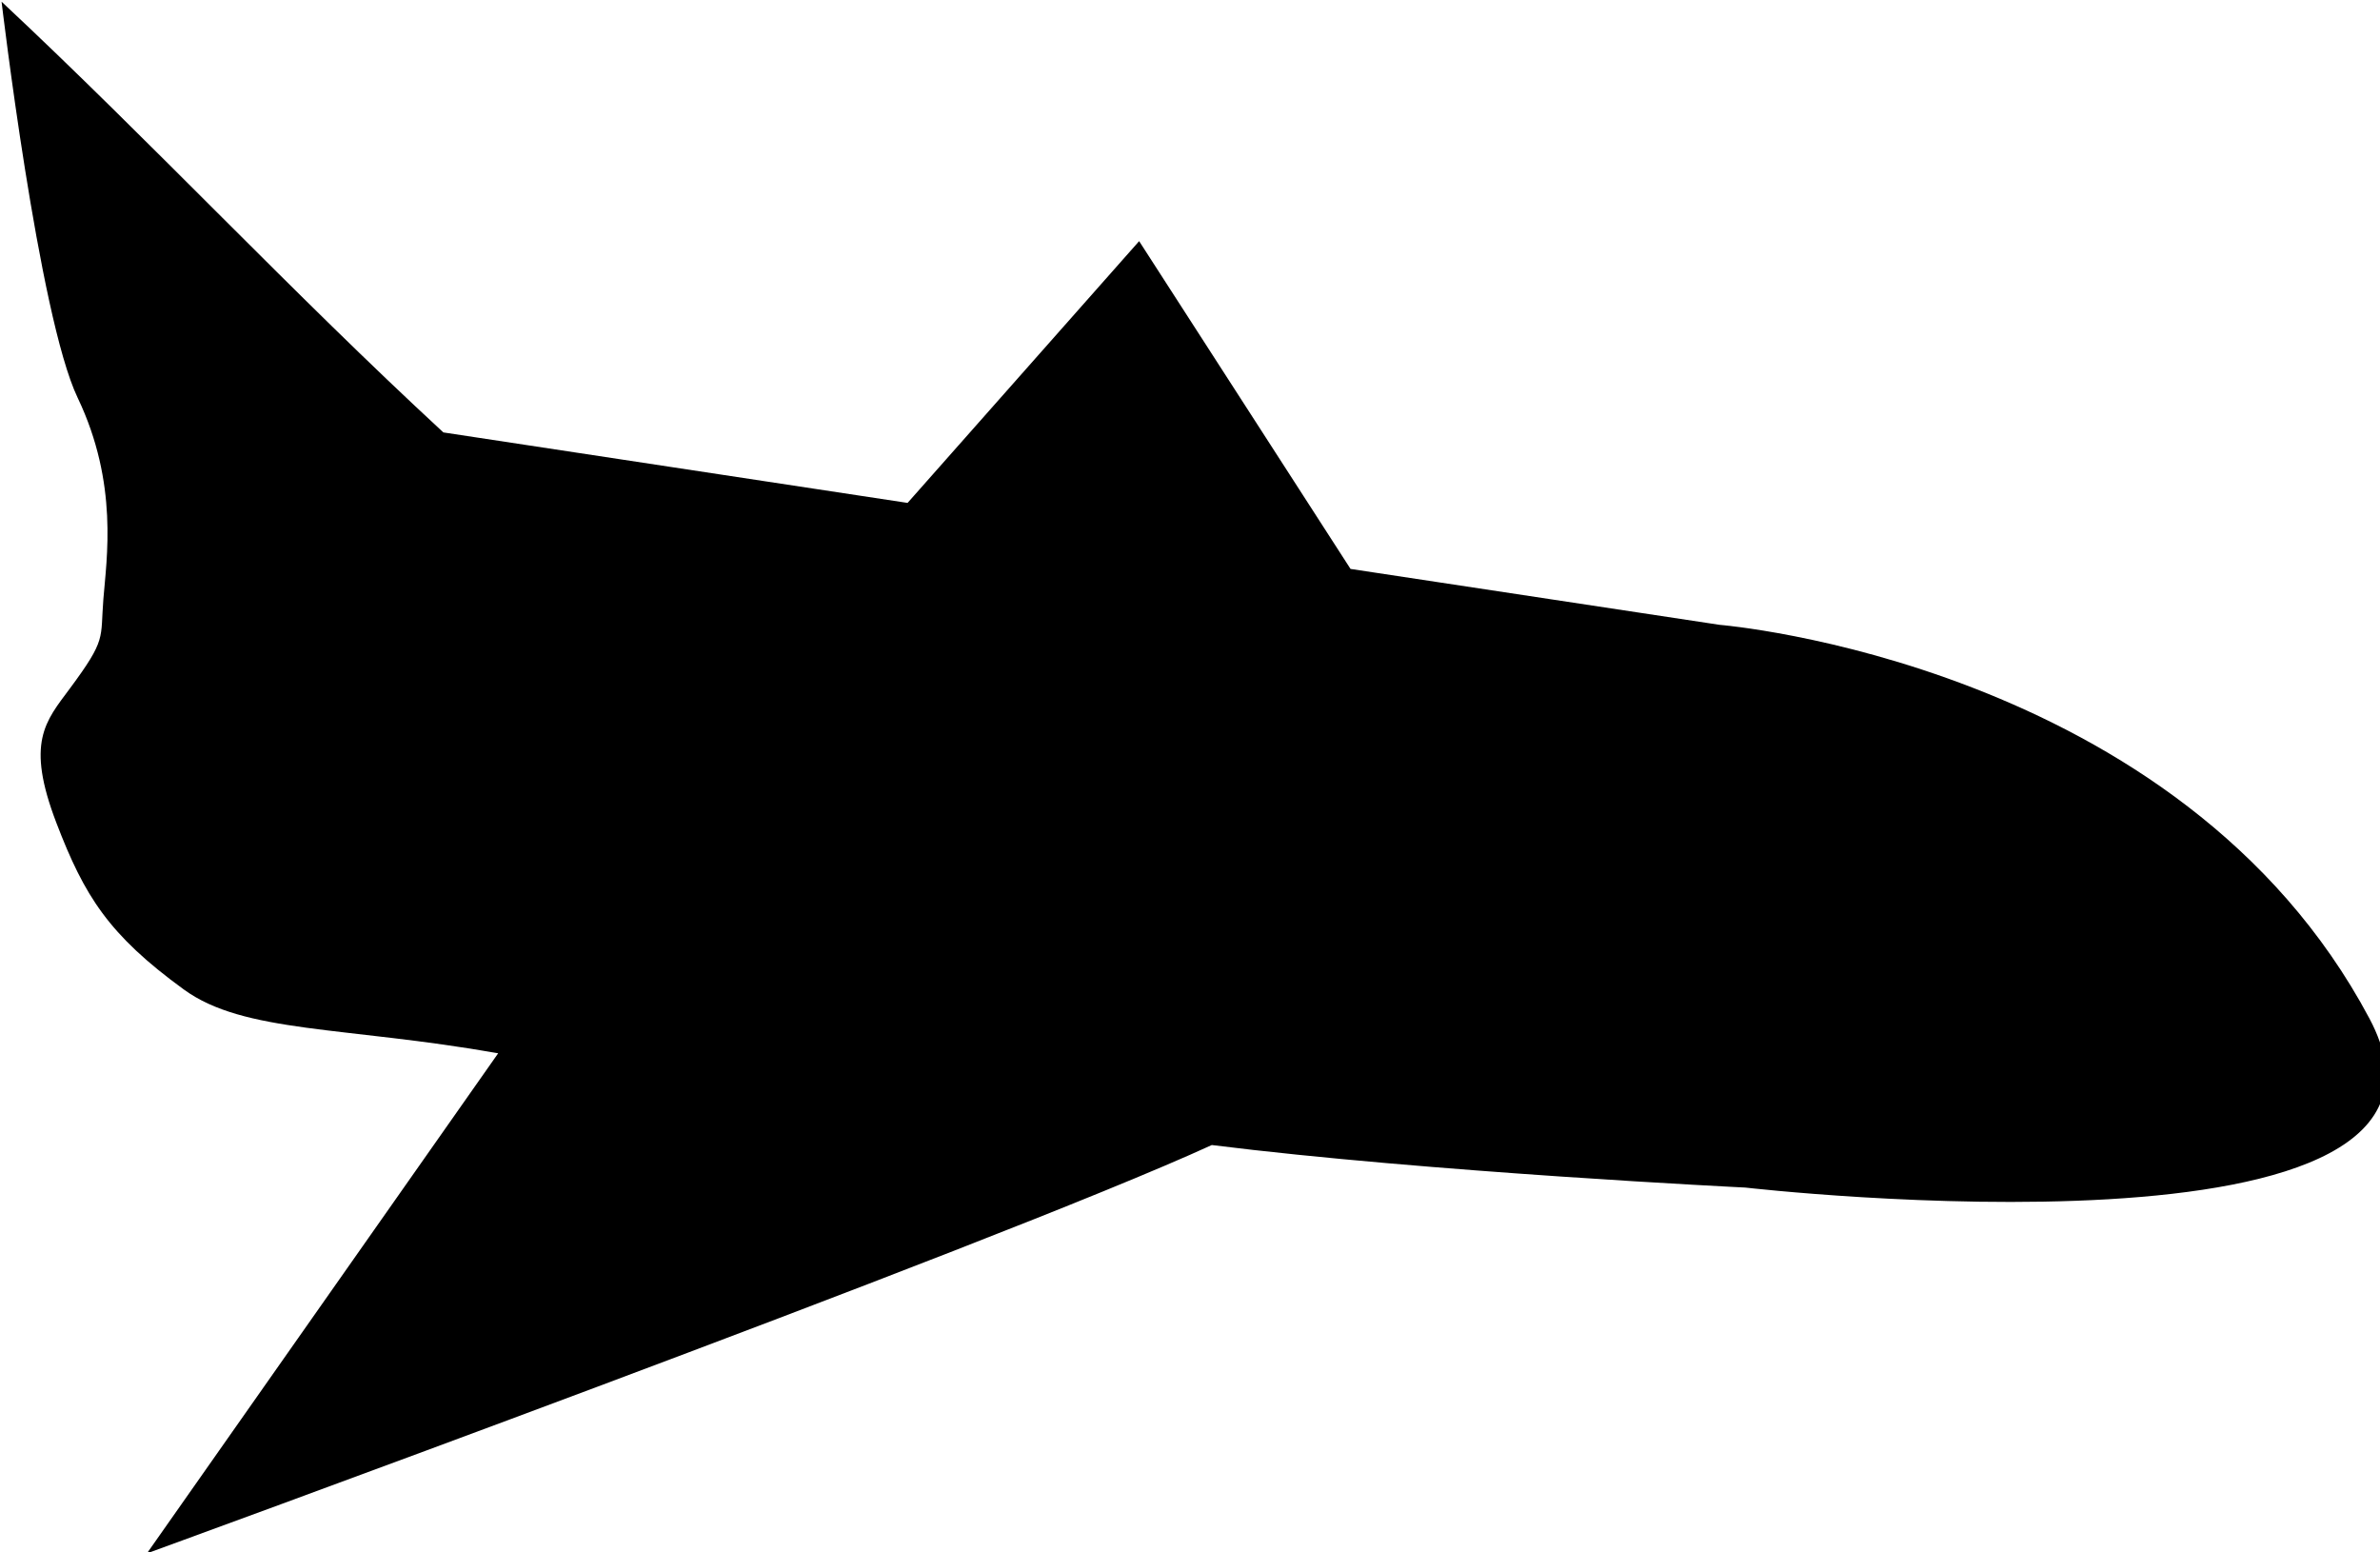
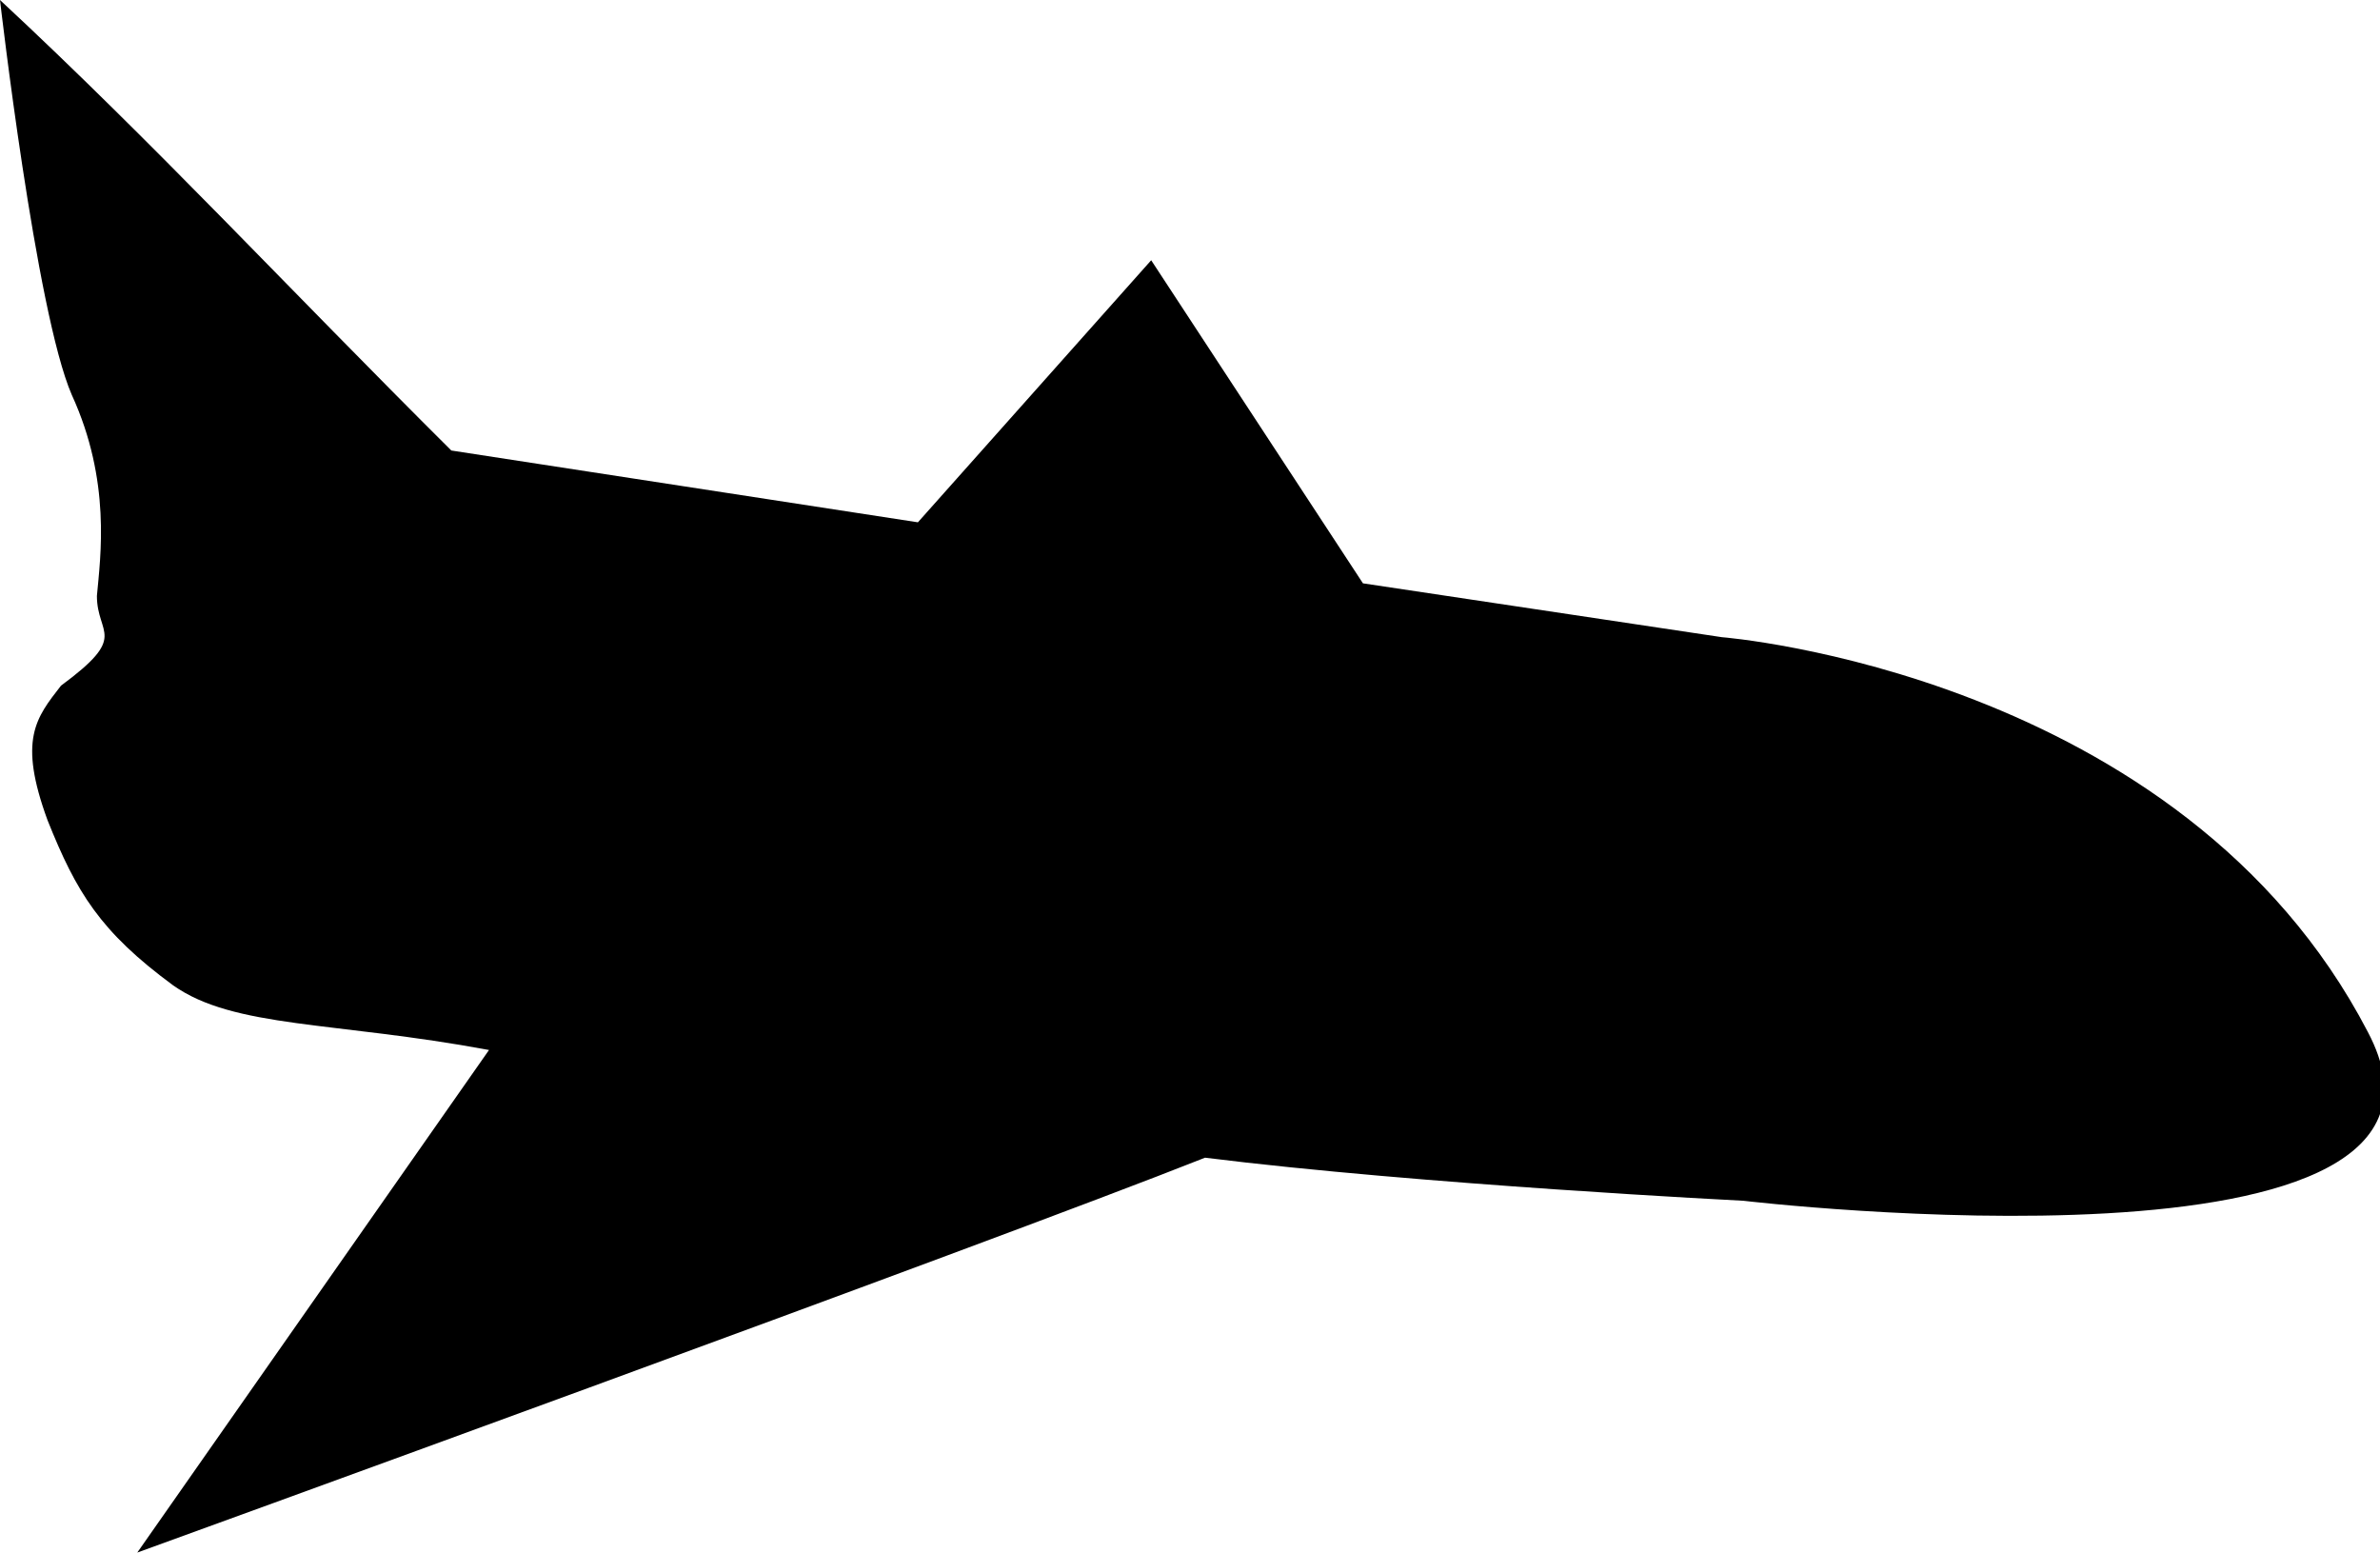
<svg xmlns="http://www.w3.org/2000/svg" version="1.1">
-   <path d="m 0.044,0.047 c -8.72e-5,-8.7e-5 1.037,8.788 2.125,11.063 1.148,2.4 0.807,4.506 0.719,5.625 -0.089,1.119 0.097,1.105 -0.938,2.5 -0.681,0.918 -1.237,1.5 -0.375,3.75 0.784,2.047 1.459,3.126 3.562,4.656 1.684,1.225 4.488,1.024 8.781,1.781 l -9.813,13.969 c 0,0 23.689,-8.628 29.75,-11.406 6.061,0.758 14.906,1.188 14.906,1.188 0,0 21.244,2.442 17.438,-4.719 -5.295,-9.96 -18.156,-11 -18.156,-11 l -10.312,-1.562 -5.906,-9.156 -6.469,7.312 -12.969,-1.969 C 8.153,8.171 4.25,3.983 0.044,0.047 z">
+   <path d="M 0,0 c -8.72e-5,-8.7e-5 1,8.7 2,11 1.1,2.4 0.8,4.5 0.7,5.6 0,1.1 0.9,1.1 -1,2.5 -0.7,0.9 -1.2,1.5 -0.375,3.75 0.8,2 1.46,3.1 3.5,4.6 1.7,1.2 4.5,1 8.8,1.8 l -9.8,14 c 0,0 23.7,-8.6 29.75,-11 6,0.75 15,1.2 15,1.2 0,0 21.2,2.5 17.4,-4.7 -5.2,-10 -18,-11 -18,-11 l -10,-1.5 -5.9,-9 -6.5,7.3 -13,-2 C 8,8 4.3,4 0,0 Z">
	</path>
</svg>
